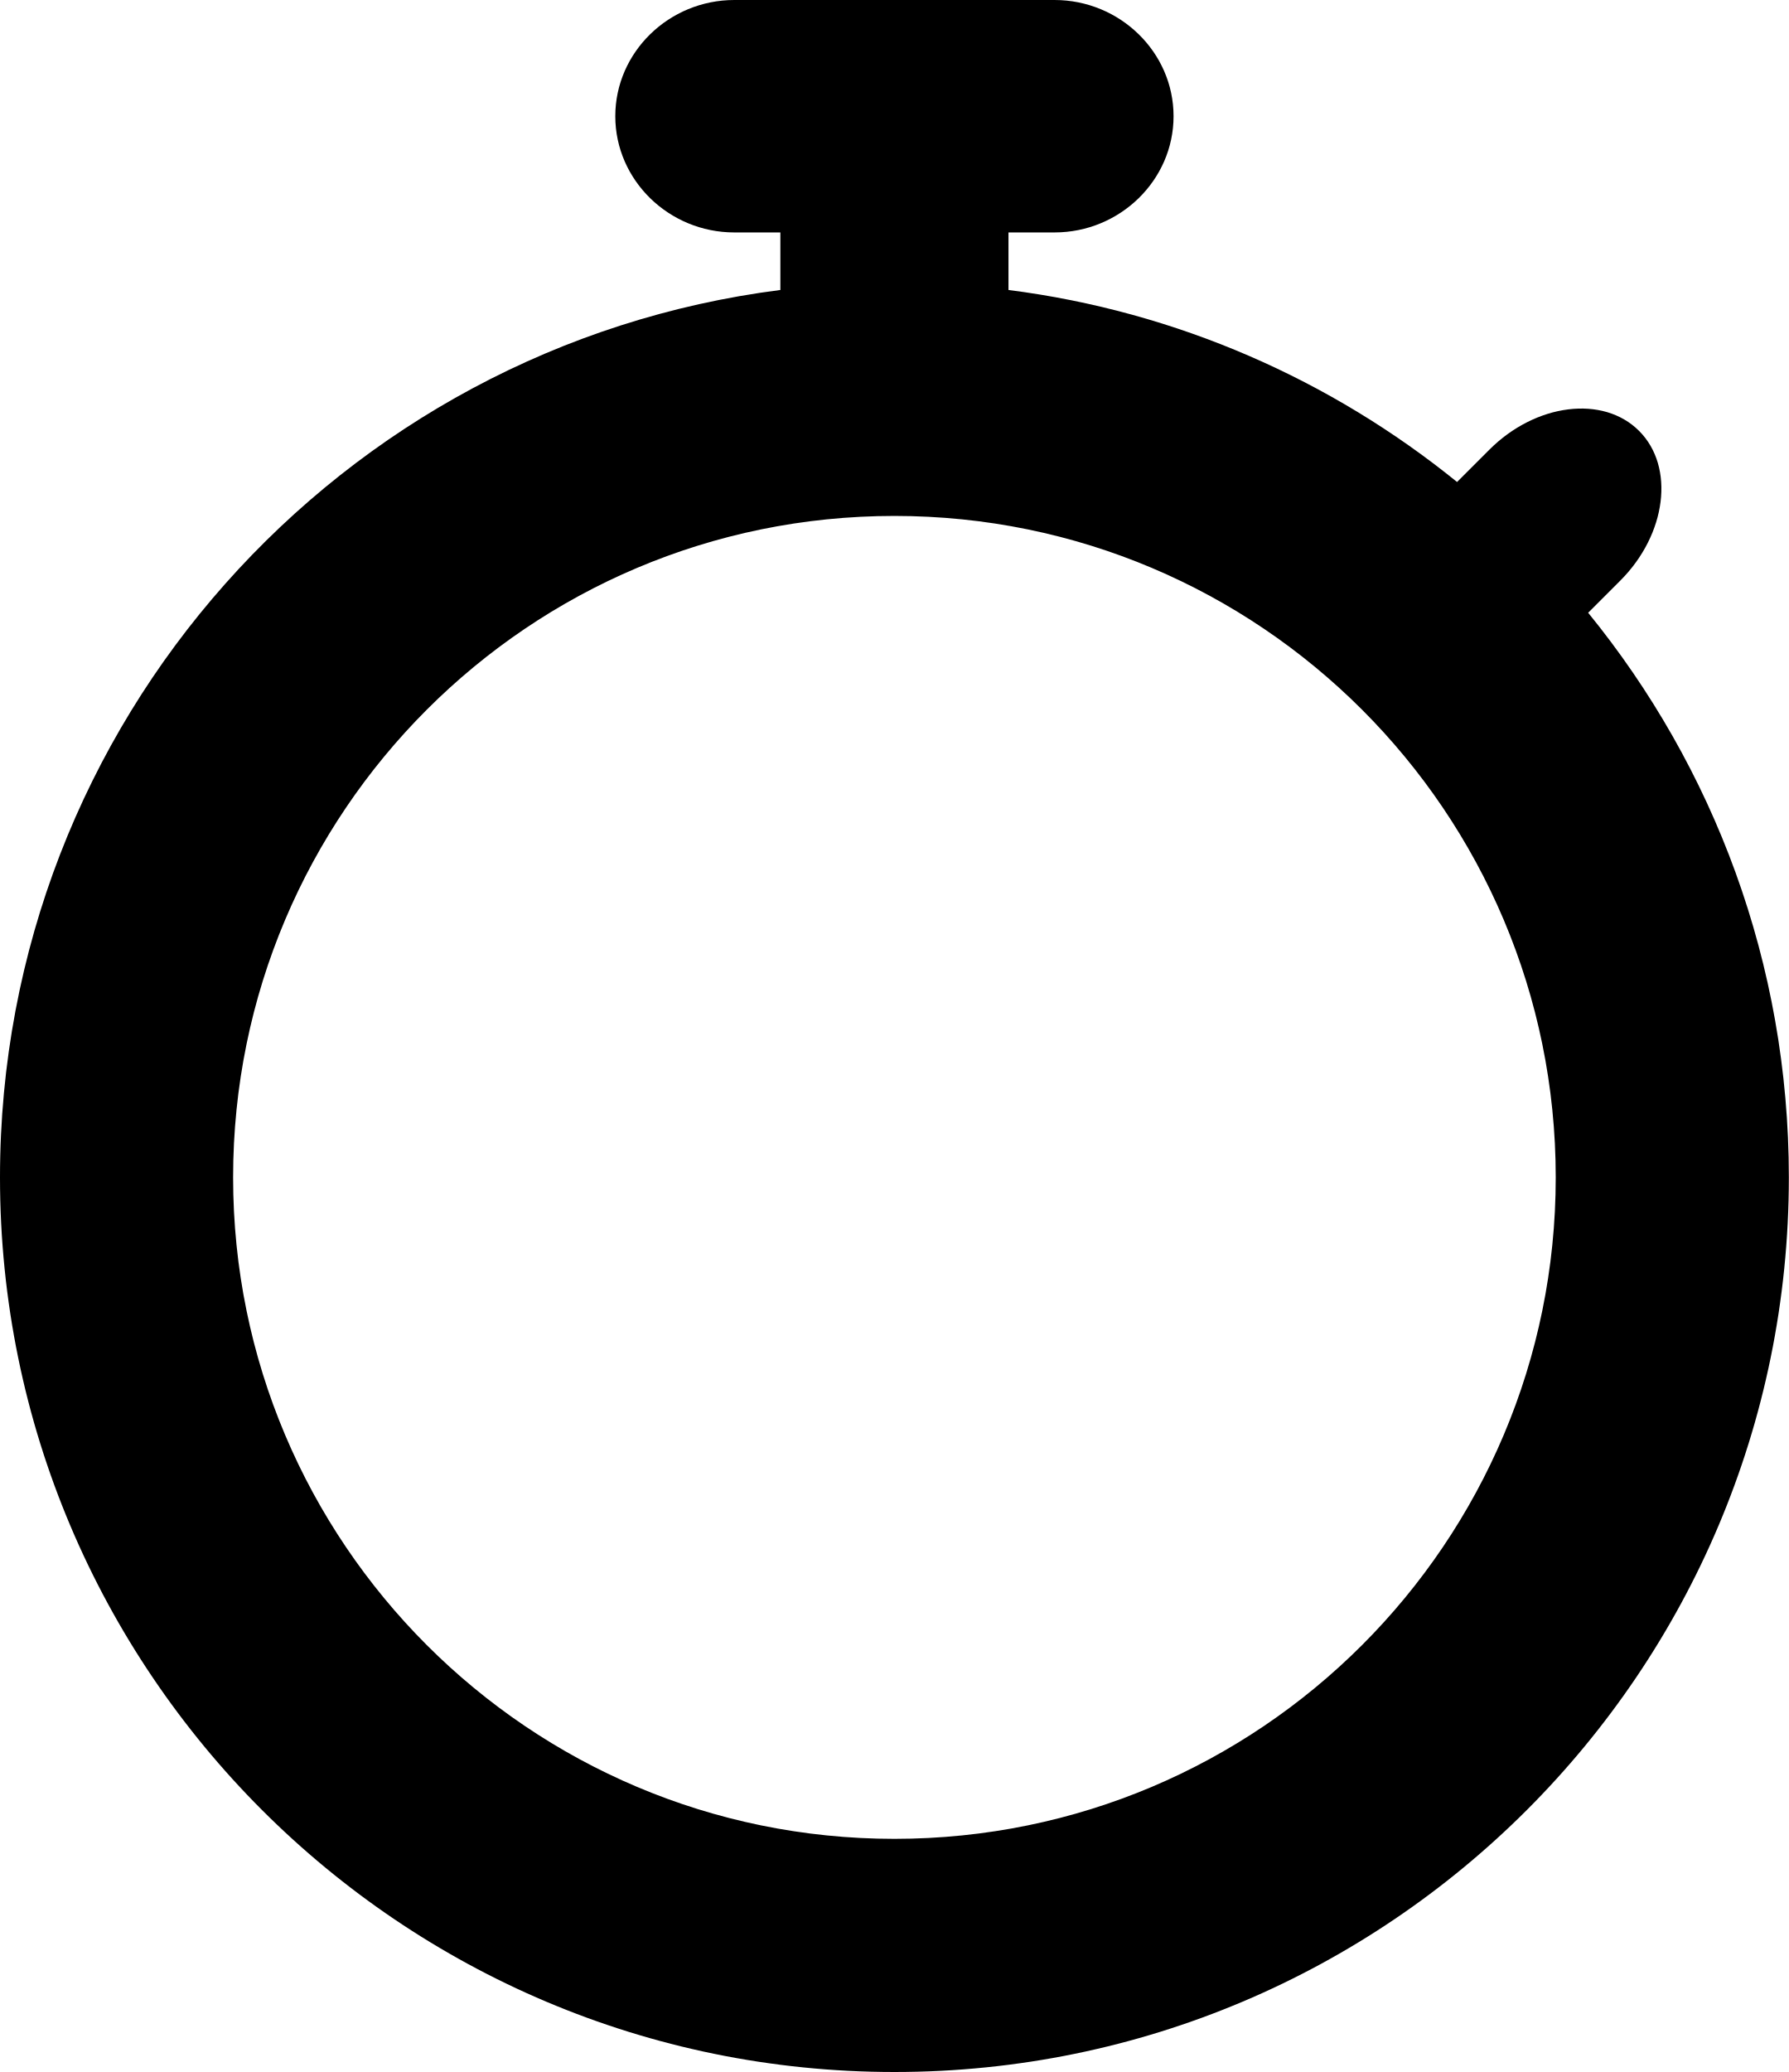
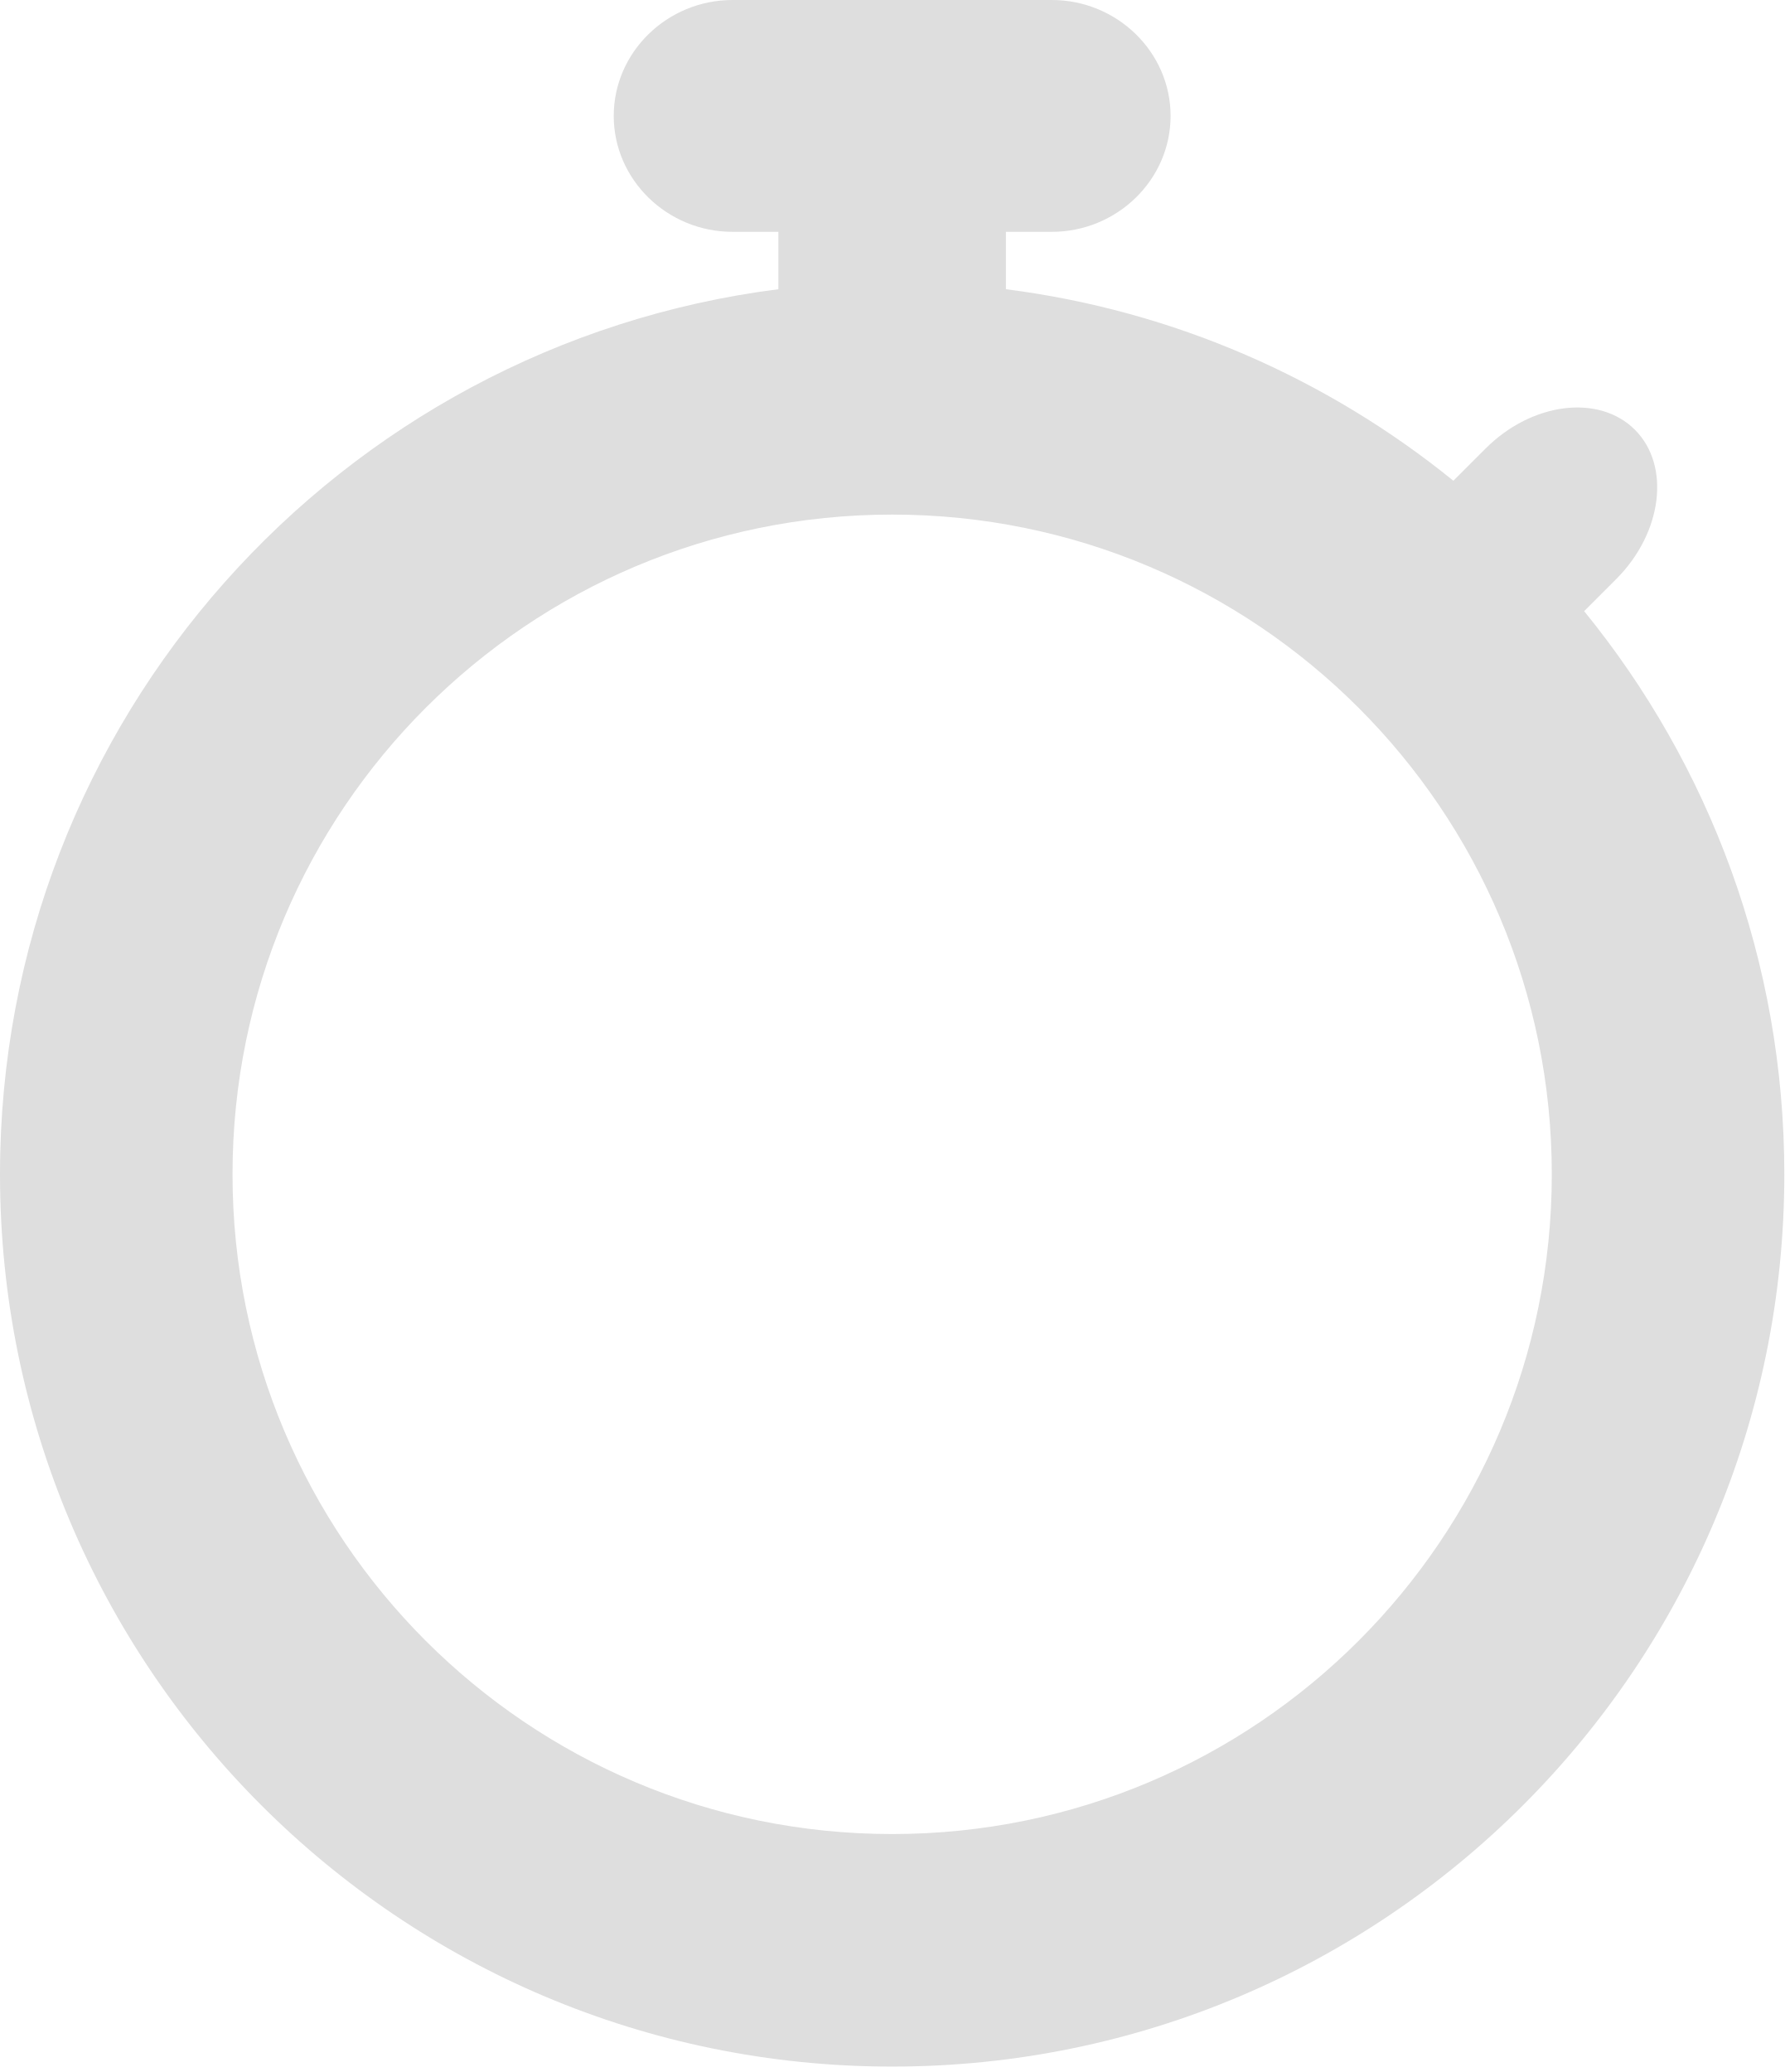
- <svg xmlns="http://www.w3.org/2000/svg" width="298" height="345.097">
-   <path d="M264.568 102.055l5.355-5.355c7.717-7.717 9.124-18.938 3.126-24.935-5.997-5.997-17.217-4.59-24.934 3.127l-5.386 5.385C221.768 63.292 196.11 51.875 168 48.297v-9.583h7.658c10.914 0 19.843-8.711 19.843-19.357S186.573 0 175.659 0h-53.317C111.429 0 102.5 8.711 102.5 19.357s8.929 19.357 19.842 19.357H130v9.583C56.681 57.629 0 120.244 0 196.097c0 82.291 66.709 149 149 149 82.29 0 149-66.709 149-149 0-35.663-12.535-68.394-33.432-94.042zM149 306.264c-60.844 0-110.167-49.323-110.167-110.167S88.156 85.93 149 85.93c60.843 0 110.167 49.323 110.167 110.167S209.843 306.264 149 306.264z" />
+ <svg xmlns="http://www.w3.org/2000/svg" width="298" height="346">
+   <path d="M264.568 102.055l5.355-5.355c7.717-7.717 9.124-18.938 3.126-24.935-5.997-5.997-17.217-4.59-24.934 3.127l-5.386 5.385C221.768 63.292 196.11 51.875 168 48.297v-9.583h7.658c10.914 0 19.843-8.711 19.843-19.357C195.501 8.711 186.573 0 175.659 0h-53.317C111.429 0 102.5 8.711 102.5 19.357c0 10.646 8.929 19.357 19.842 19.357H130v9.583C56.681 57.629 0 120.244 0 196.097c0 82.291 66.709 149 149 149 82.29 0 149-66.709 149-149 0-35.663-12.535-68.394-33.432-94.042zM149 306.264c-60.844 0-110.167-49.323-110.167-110.167S88.156 85.93 149 85.93c60.843 0 110.167 49.323 110.167 110.167S209.843 306.264 149 306.264z" fill="#DEDEDE" />
</svg>
